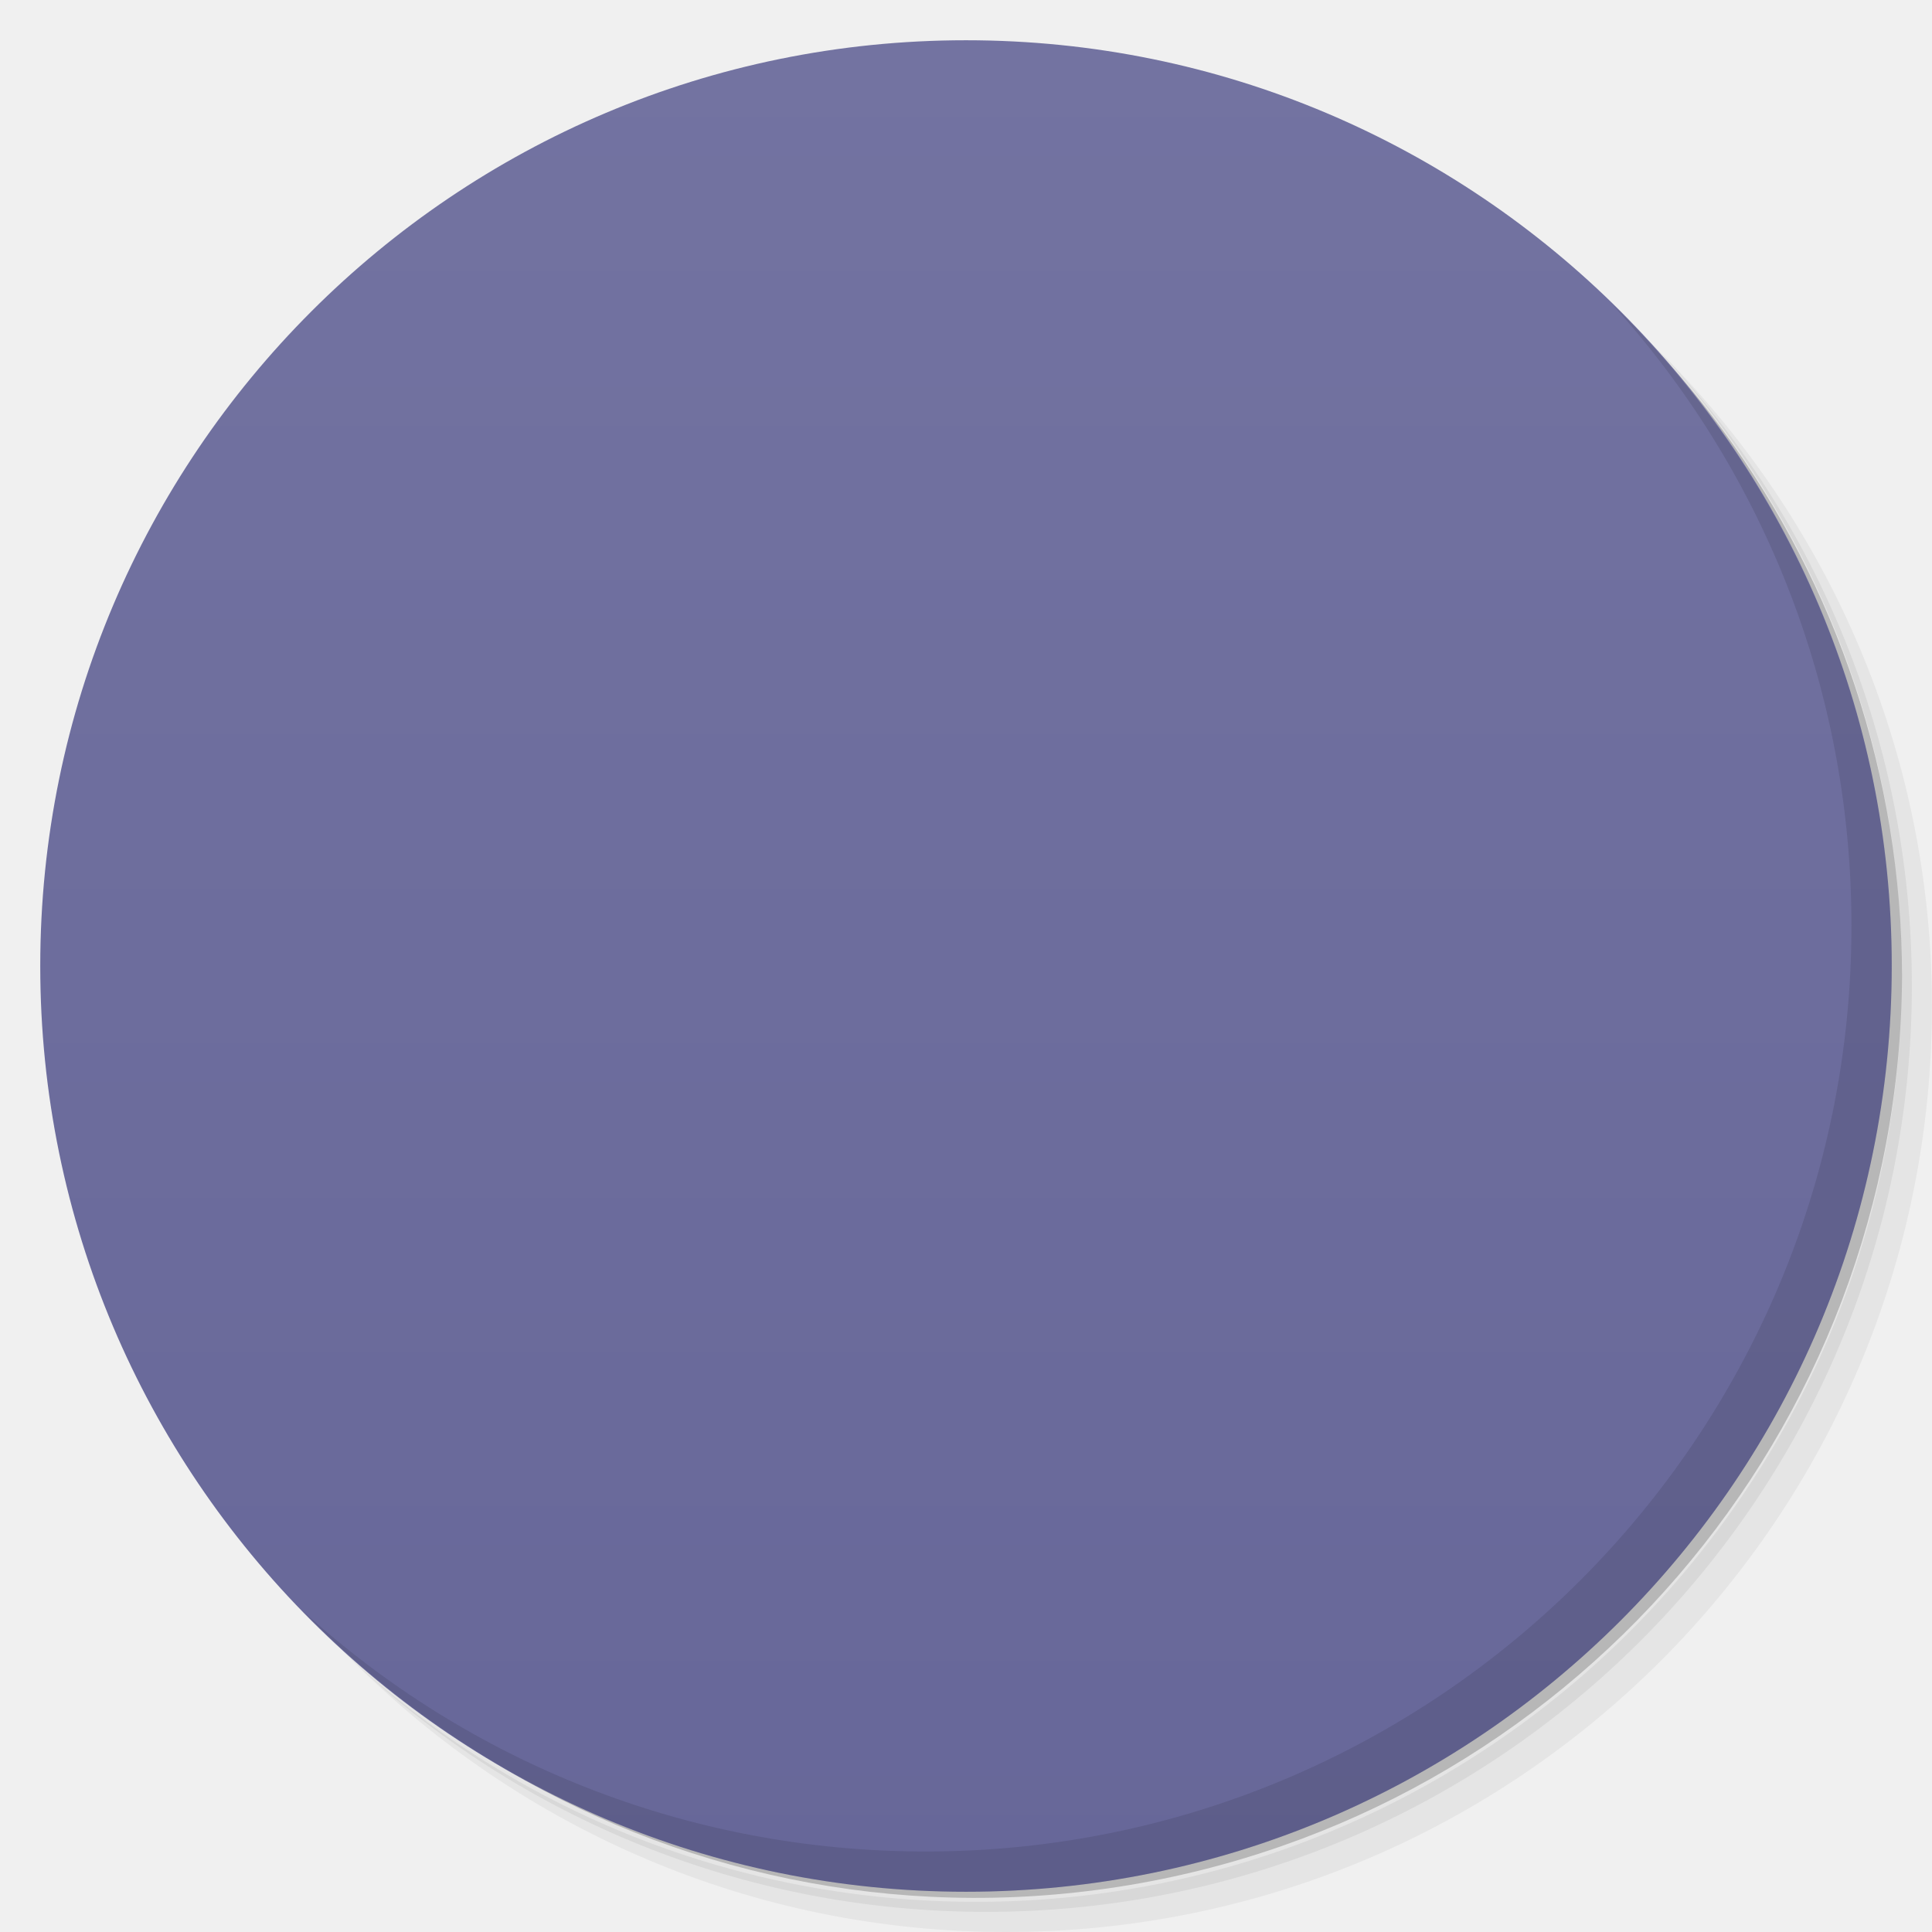
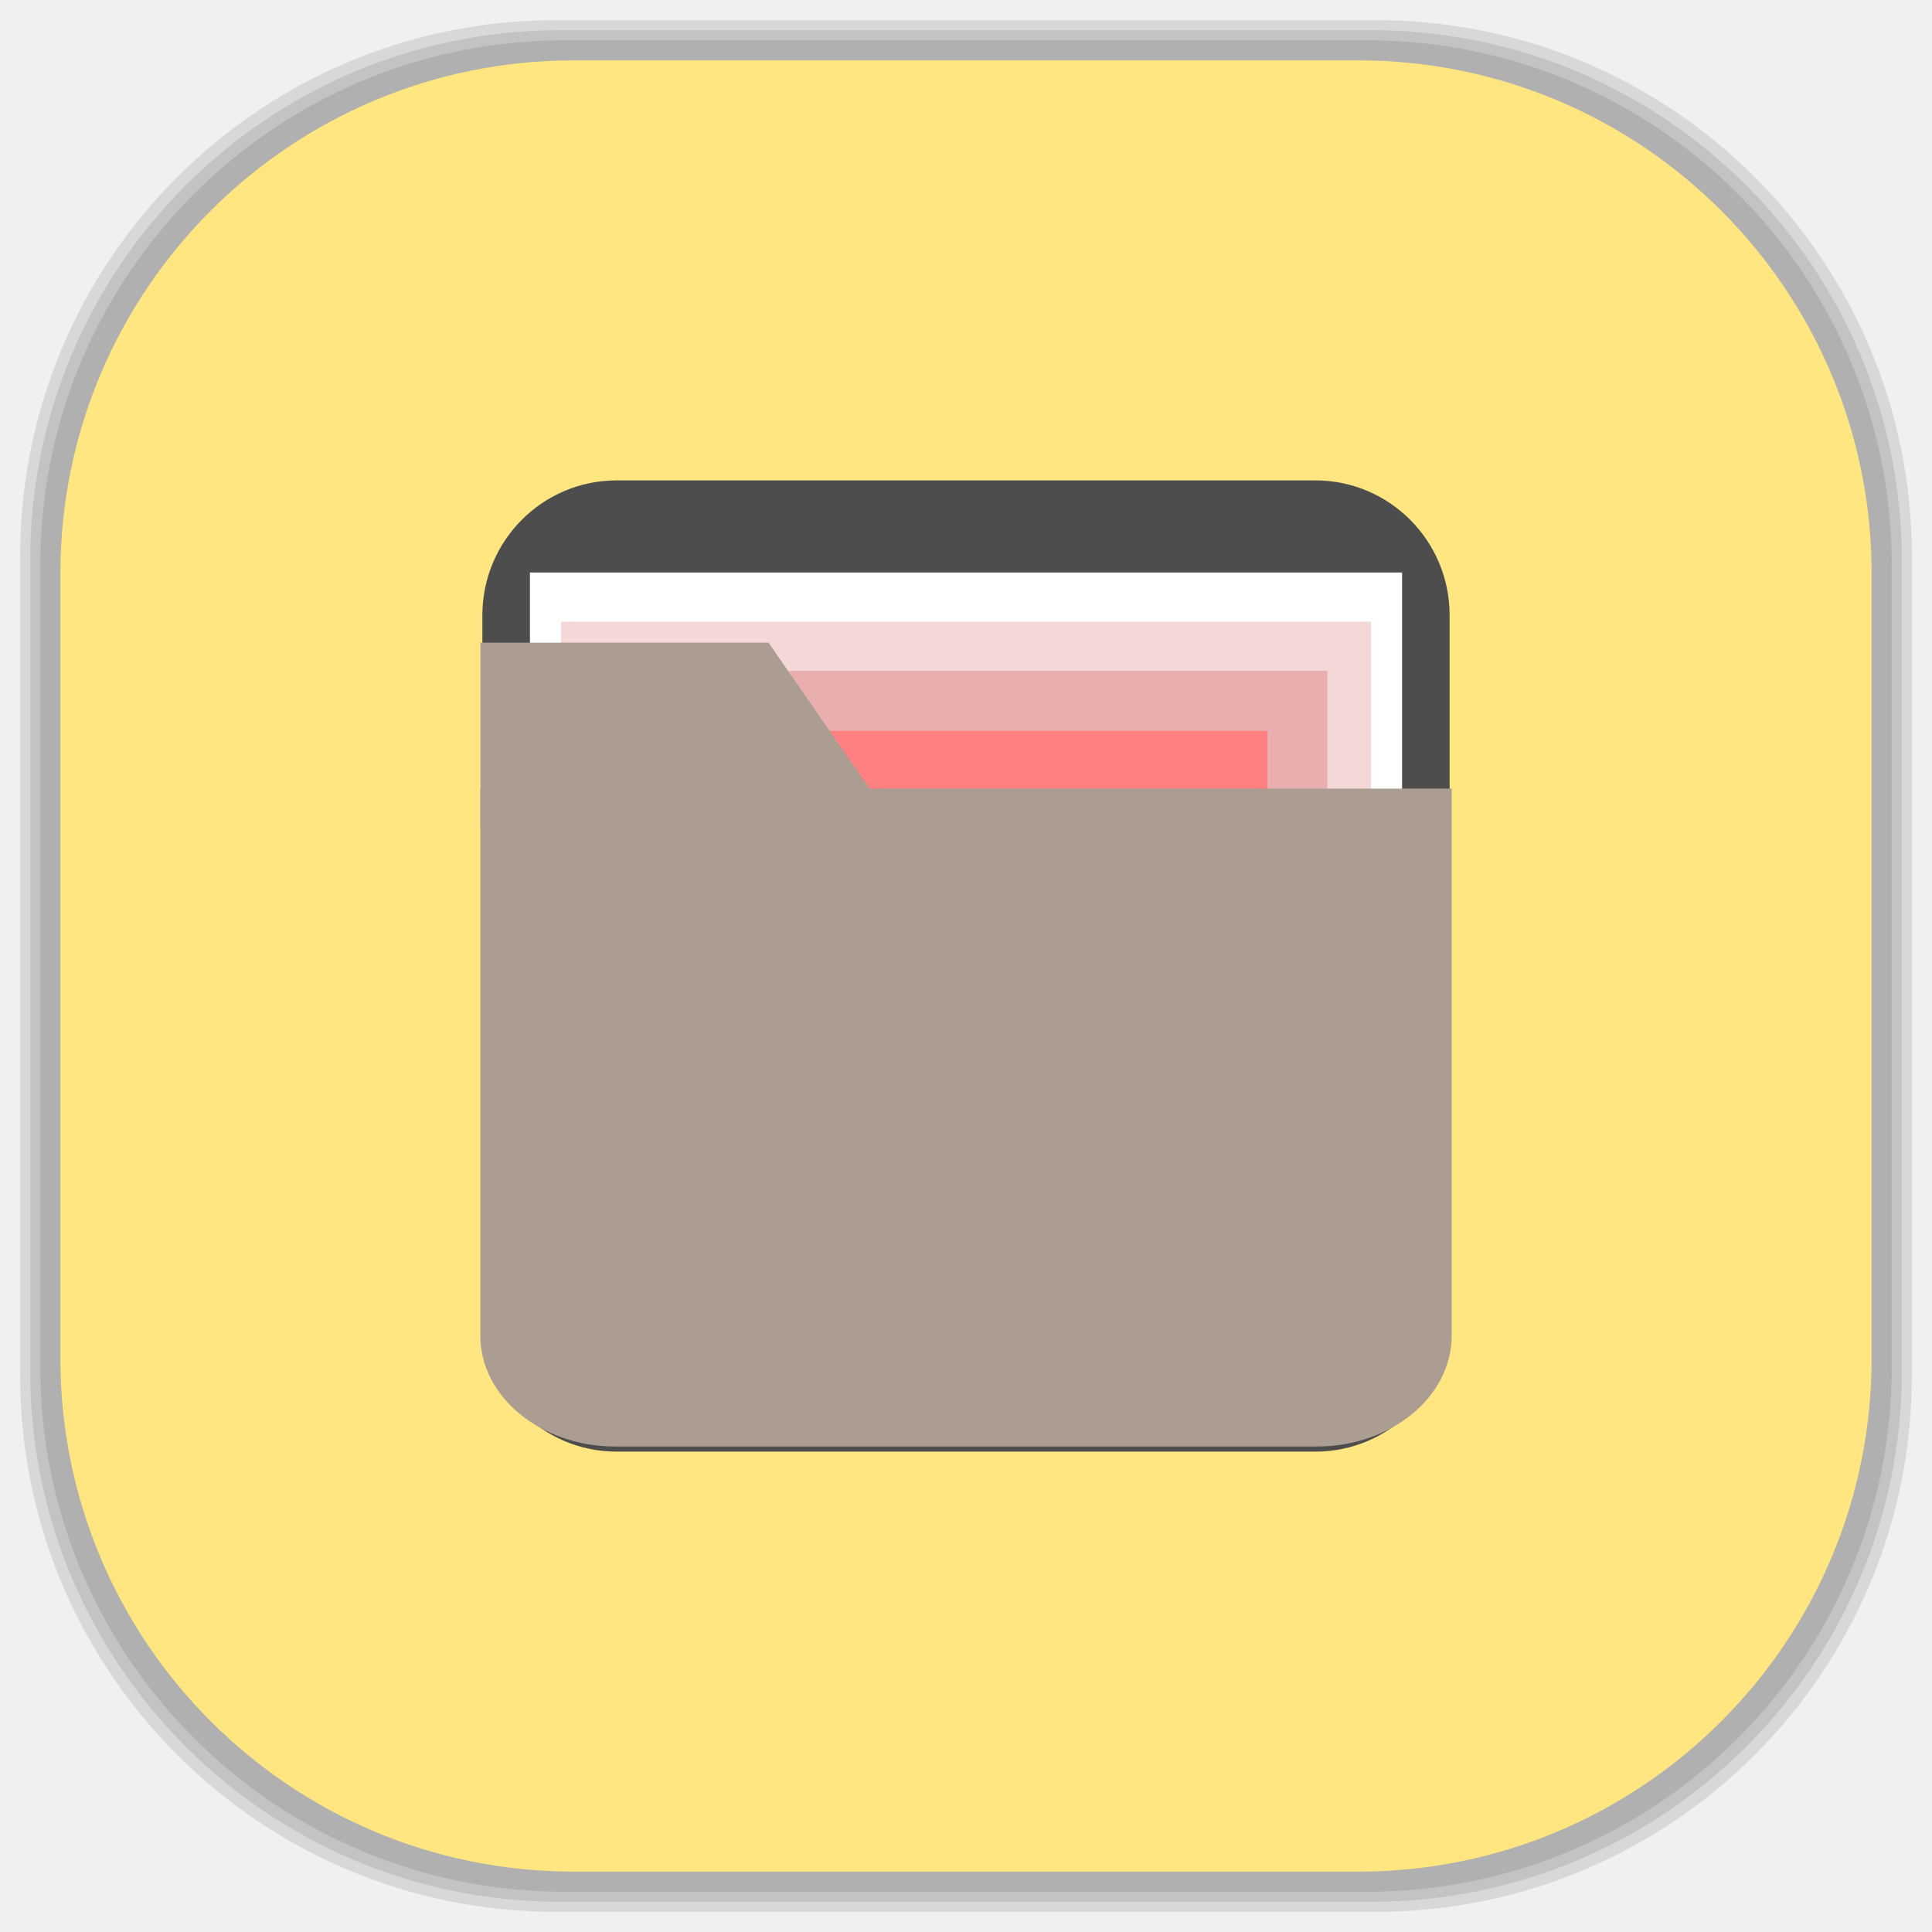
- <svg viewBox="0 0 48 48">
-   <defs>
+ <svg xmlns="http://www.w3.org/2000/svg" viewBox="0 0 48 48" id="svg2" version="1.1" width="100%" height="100%">
+   <defs id="defs4">
    <linearGradient id="linearGradient3764" x1="1" x2="47" gradientUnits="userSpaceOnUse" gradientTransform="matrix(0,-1,1,0,-1.5e-6,48)">
-       <stop stop-color="#676799" stop-opacity="1" />
-       <stop offset="1" stop-color="#7373a1" stop-opacity="1" />
+       <stop stop-color="#676799" stop-opacity="1" id="stop7" />
+       <stop offset="1" stop-color="#7373a1" stop-opacity="1" id="stop9" />
    </linearGradient>
    <clipPath id="clipPath-004787924">
-       <g transform="translate(0,-1004.362)">
-         <path d="m -24 13 c 0 1.105 -0.672 2 -1.5 2 -0.828 0 -1.5 -0.895 -1.5 -2 0 -1.105 0.672 -2 1.5 -2 0.828 0 1.5 0.895 1.5 2 z" transform="matrix(15.33333,0,0,11.5,415,878.8622)" fill="#1890d0" />
+       <g transform="translate(0,-1004.362)" id="g12">
+         <path d="m -24 13 c 0 1.105 -0.672 2 -1.5 2 -0.828 0 -1.5 -0.895 -1.5 -2 0 -1.105 0.672 -2 1.5 -2 0.828 0 1.5 0.895 1.5 2 z" transform="matrix(15.33333,0,0,11.5,415,878.8622)" fill="#1890d0" id="path14" />
      </g>
    </clipPath>
    <clipPath id="clipPath-011934400">
-       <g transform="translate(0,-1004.362)">
-         <path d="m -24 13 c 0 1.105 -0.672 2 -1.5 2 -0.828 0 -1.5 -0.895 -1.5 -2 0 -1.105 0.672 -2 1.5 -2 0.828 0 1.5 0.895 1.5 2 z" transform="matrix(15.33333,0,0,11.5,415,878.8622)" fill="#1890d0" />
+       <g transform="translate(0,-1004.362)" id="g17">
+         <path d="m -24 13 c 0 1.105 -0.672 2 -1.5 2 -0.828 0 -1.5 -0.895 -1.5 -2 0 -1.105 0.672 -2 1.5 -2 0.828 0 1.5 0.895 1.5 2 z" transform="matrix(15.33333,0,0,11.5,415,878.8622)" fill="#1890d0" id="path19" />
      </g>
    </clipPath>
+     <linearGradient id="linearGradient3764-3" x1="1" x2="47" gradientUnits="userSpaceOnUse" gradientTransform="matrix(0,-1,1,0,-1.5e-6,48)">
+       <stop stop-color="#b5945b" stop-opacity="1" id="stop7-1" />
+       <stop offset="1" stop-color="#bb9e69" stop-opacity="1" id="stop9-5" />
+     </linearGradient>
+     <clipPath id="clipPath-899834956">
+       <g transform="translate(0,-1004.362)" id="g12-1">
+         <path d="m -24 13 c 0 1.105 -0.672 2 -1.5 2 -0.828 0 -1.5 -0.895 -1.5 -2 0 -1.105 0.672 -2 1.5 -2 0.828 0 1.5 0.895 1.5 2 z" transform="matrix(15.33333,0,0,11.5,415,878.8622)" fill="#1890d0" id="path14-5" />
+       </g>
+     </clipPath>
+     <clipPath id="clipPath-909443126">
+       <g transform="translate(0,-1004.362)" id="g17-3">
+         <path d="m -24 13 c 0 1.105 -0.672 2 -1.5 2 -0.828 0 -1.5 -0.895 -1.5 -2 0 -1.105 0.672 -2 1.5 -2 0.828 0 1.5 0.895 1.5 2 z" transform="matrix(15.33333,0,0,11.5,415,878.8622)" fill="#1890d0" id="path19-8" />
+       </g>
+     </clipPath>
+     <clipPath id="clipPath-909443126-7">
+       <g transform="translate(0,-1004.362)" id="g17-2">
+         <path style="fill:#1890d0" d="m -24,13 c 0,1.105 -0.672,2 -1.5,2 -0.828,0 -1.5,-0.895 -1.5,-2 0,-1.105 0.672,-2 1.5,-2 0.828,0 1.5,0.895 1.5,2 z" transform="matrix(15.33333,0,0,11.5,415,878.8622)" id="path19-3" />
+       </g>
+     </clipPath>
+     <linearGradient id="linearGradient3759">
+       <stop id="stop3761" offset="0" style="stop-color:#a75e15;stop-opacity:1;" />
+       <stop id="stop3763" offset="1" style="stop-color:#ffffff;stop-opacity:0;" />
+     </linearGradient>
+     <linearGradient id="linearGradient3777">
+       <stop id="stop3779" offset="0" style="stop-color:#e0dd00;stop-opacity:1;" />
+       <stop id="stop3781" offset="1" style="stop-color:#000000;stop-opacity:0;" />
+     </linearGradient>
  </defs>
-   <g>
-     <path d="m 36.31 5 c 5.859 4.062 9.688 10.831 9.688 18.5 c 0 12.426 -10.07 22.5 -22.5 22.5 c -7.669 0 -14.438 -3.828 -18.5 -9.688 c 1.037 1.822 2.306 3.499 3.781 4.969 c 4.085 3.712 9.514 5.969 15.469 5.969 c 12.703 0 23 -10.298 23 -23 c 0 -5.954 -2.256 -11.384 -5.969 -15.469 c -1.469 -1.475 -3.147 -2.744 -4.969 -3.781 z m 4.969 3.781 c 3.854 4.113 6.219 9.637 6.219 15.719 c 0 12.703 -10.297 23 -23 23 c -6.081 0 -11.606 -2.364 -15.719 -6.219 c 4.16 4.144 9.883 6.719 16.219 6.719 c 12.703 0 23 -10.298 23 -23 c 0 -6.335 -2.575 -12.06 -6.719 -16.219 z" opacity="0.05" />
-     <path d="m 41.28 8.781 c 3.712 4.085 5.969 9.514 5.969 15.469 c 0 12.703 -10.297 23 -23 23 c -5.954 0 -11.384 -2.256 -15.469 -5.969 c 4.113 3.854 9.637 6.219 15.719 6.219 c 12.703 0 23 -10.298 23 -23 c 0 -6.081 -2.364 -11.606 -6.219 -15.719 z" opacity="0.1" />
-     <path d="m 31.25 2.375 c 8.615 3.154 14.75 11.417 14.75 21.13 c 0 12.426 -10.07 22.5 -22.5 22.5 c -9.708 0 -17.971 -6.135 -21.12 -14.75 a 23 23 0 0 0 44.875 -7 a 23 23 0 0 0 -16 -21.875 z" opacity="0.2" />
+   <g id="g33" />
+   <g id="g3105">
+     <g id="layer2">
+       <rect ry="13.037" rx="13.037" y="1" x="1" height="46" width="46" id="rect3007" style="opacity:0.1;fill:#000000;fill-opacity:1;fill-rule:nonzero;stroke:none" />
+       <rect style="opacity:0.1;fill:#000000;fill-opacity:1;fill-rule:nonzero;stroke:none" id="rect3011" width="47" height="47" x="0.5" y="0.5" rx="13.32" ry="13.32" />
+       <rect style="opacity:0.1;fill:#000000;fill-opacity:1;fill-rule:nonzero;stroke:none" id="rect3013" width="46.5" height="46.5" x="0.75" y="0.75" rx="13.178" ry="13.178" />
+     </g>
+     <g style="display:inline" id="layer1">
+       <rect transform="matrix(0,-1,1,0,0,0)" ry="12.753" rx="12.753" y="1.5" x="-46.5" height="45" width="45" id="rect2988" style="fill:#ffe680;fill-opacity:1;fill-rule:nonzero;stroke:none" />
+     </g>
  </g>
-   <g>
-     <path d="m 24 1 c 12.703 0 23 10.297 23 23 c 0 12.703 -10.297 23 -23 23 -12.703 0 -23 -10.297 -23 -23 0 -12.703 10.297 -23 23 -23 z" fill="url(#linearGradient3764)" fill-opacity="1" />
-   </g>
-   <g />
-   <g>
-     <g clip-path="url(#clipPath-004787924)">
-       <g transform="translate(1,1)">
-         <g opacity="0.1">
-           <g>
-             <path d="m 13 15 l 22 0 l 0 9 l -22 0 m 0 -9" fill="#000" stroke="none" fill-rule="nonzero" fill-opacity="1" />
-             <path d="m 16 16.25 c 0 -1.129 0 -2.25 1.273 -2.25 l 4.453 0 c 1.273 0 1.273 1.121 1.273 2.25 m -7 0" fill="#000" stroke="none" fill-rule="nonzero" fill-opacity="1" />
-             <path d="m 15 16 l 17 0 l 0 12 l -17 0 m 0 -12" fill="#000" stroke="none" fill-rule="nonzero" fill-opacity="1" />
-             <path d="m 16 17 l 18 0 l 0 4 l -18 0 m 0 -4" fill="#000" stroke="none" fill-rule="nonzero" fill-opacity="1" />
-             <path d="m 17 18 l 16 0 l 0 12 l -16 0 m 0 -12" fill="#000" stroke="none" fill-rule="nonzero" fill-opacity="1" />
-             <path d="m 11 19 l 26 0 l -2 14 l -22 0 m -2 -14" fill="#000" stroke="none" fill-rule="nonzero" fill-opacity="1" />
-           </g>
-         </g>
+   <g id="g3131" transform="matrix(0.6033403,0,0,0.6033403,9.519834,9.519834)">
+     <g transform="translate(0,-1004.362)" id="layer1-1">
+       <path d="m 43.915,1042.805 c 0,3.068 -2.477,5.555 -5.532,5.555 l -28.766,0 c -3.055,0 -5.532,-2.487 -5.532,-5.555 l 0,-28.885 c 0,-3.068 2.477,-5.555 5.532,-5.555 l 28.766,0 c 3.055,0 5.532,2.487 5.532,5.555 l 0,28.885 z" style="fill:#4d4d4d;fill-opacity:1;fill-rule:nonzero;stroke:none" id="path4038-3" />
+       <rect y="1012.158" x="6.044" height="24.372" width="35.913" id="rect4024-4" style="fill:#ffffff;fill-opacity:1;stroke:none" />
+       <path id="path2988" d="m 4.103,1041.112 39.794,0" style="fill:#4d4d4d;fill-opacity:1;stroke:#494949;stroke-width:0.086;stroke-linecap:butt;stroke-linejoin:miter;stroke-opacity:1" />
+       <path id="path2988-1" d="m 4.103,1042.608 39.794,0" style="fill:#4d4d4d;fill-opacity:1;stroke:#494949;stroke-width:0.086;stroke-linecap:butt;stroke-linejoin:miter;stroke-opacity:1" />
+       <rect style="fill:#f4d7d7;fill-opacity:1;stroke:none" id="rect3022" width="33.353" height="24.372" x="7.324" y="1014.185" />
+       <rect y="1016.211" x="9.116" height="24.372" width="29.768" id="rect3024" style="fill:#e9afaf;fill-opacity:1;stroke:none" />
+       <rect style="fill:#ff8080;fill-opacity:1;stroke:none" id="rect2999" width="25.901" height="23.879" x="10.515" y="1018.678" />
+     </g>
+     <g transform="translate(0,-452)" id="layer2-7">
+       <g transform="matrix(0.08484949,0,0,0.0872202,22.54291,450.692)" id="g3018">
+         <path id="path4008-9-0" d="m -22.409,216.544 -56.238,-79.036 -139.834,0 0,86.636 197.591,0 z" style="fill:#ac9d93;fill-opacity:1;stroke:none" />
+         <path id="path4003-9-1" d="m -218.539,206.421 0,258.219 c 0,28.907 29.313,52.38 65.475,52.38 l 340.472,0 c 36.162,0 65.475,-23.473 65.475,-52.38 l 0,-258.219 -471.423,0 z" style="fill:#ac9d93;fill-opacity:1;fill-rule:nonzero;stroke:none" />
      </g>
    </g>
-   </g>
-   <g>
-     <g clip-path="url(#clipPath-011934400)">
-       <g>
-         <path d="m 13 15 l 22 0 l 0 9 l -22 0 m 0 -9" fill="#ea8e36" stroke="none" fill-rule="nonzero" fill-opacity="1" />
-         <path d="m 16 16.25 c 0 -1.129 0 -2.25 1.273 -2.25 l 4.453 0 c 1.273 0 1.273 1.121 1.273 2.25 m -7 0" fill="#ea8e36" stroke="none" fill-rule="nonzero" fill-opacity="1" />
-         <path d="m 15 16 l 17 0 l 0 12 l -17 0 m 0 -12" fill="#d6d6d7" stroke="none" fill-rule="nonzero" fill-opacity="1" />
-         <path d="m 16 17 l 18 0 l 0 4 l -18 0 m 0 -4" fill="#95959c" stroke="none" fill-rule="nonzero" fill-opacity="1" />
-         <path d="m 17 18 l 16 0 l 0 12 l -16 0 m 0 -12" fill="#f9f9f9" stroke="none" fill-rule="nonzero" fill-opacity="1" />
-         <path d="m 11 19 l 26 0 l -2 14 l -22 0 m -2 -14" fill="#f2b962" stroke="none" fill-rule="nonzero" fill-opacity="1" />
-       </g>
-     </g>
-   </g>
-   <g>
-     <path d="m 40.03 7.531 c 3.712 4.084 5.969 9.514 5.969 15.469 0 12.703 -10.297 23 -23 23 c -5.954 0 -11.384 -2.256 -15.469 -5.969 4.178 4.291 10.01 6.969 16.469 6.969 c 12.703 0 23 -10.298 23 -23 0 -6.462 -2.677 -12.291 -6.969 -16.469 z" opacity="0.1" />
+     <g transform="translate(0,-208)" id="layer3" />
  </g>
</svg>
